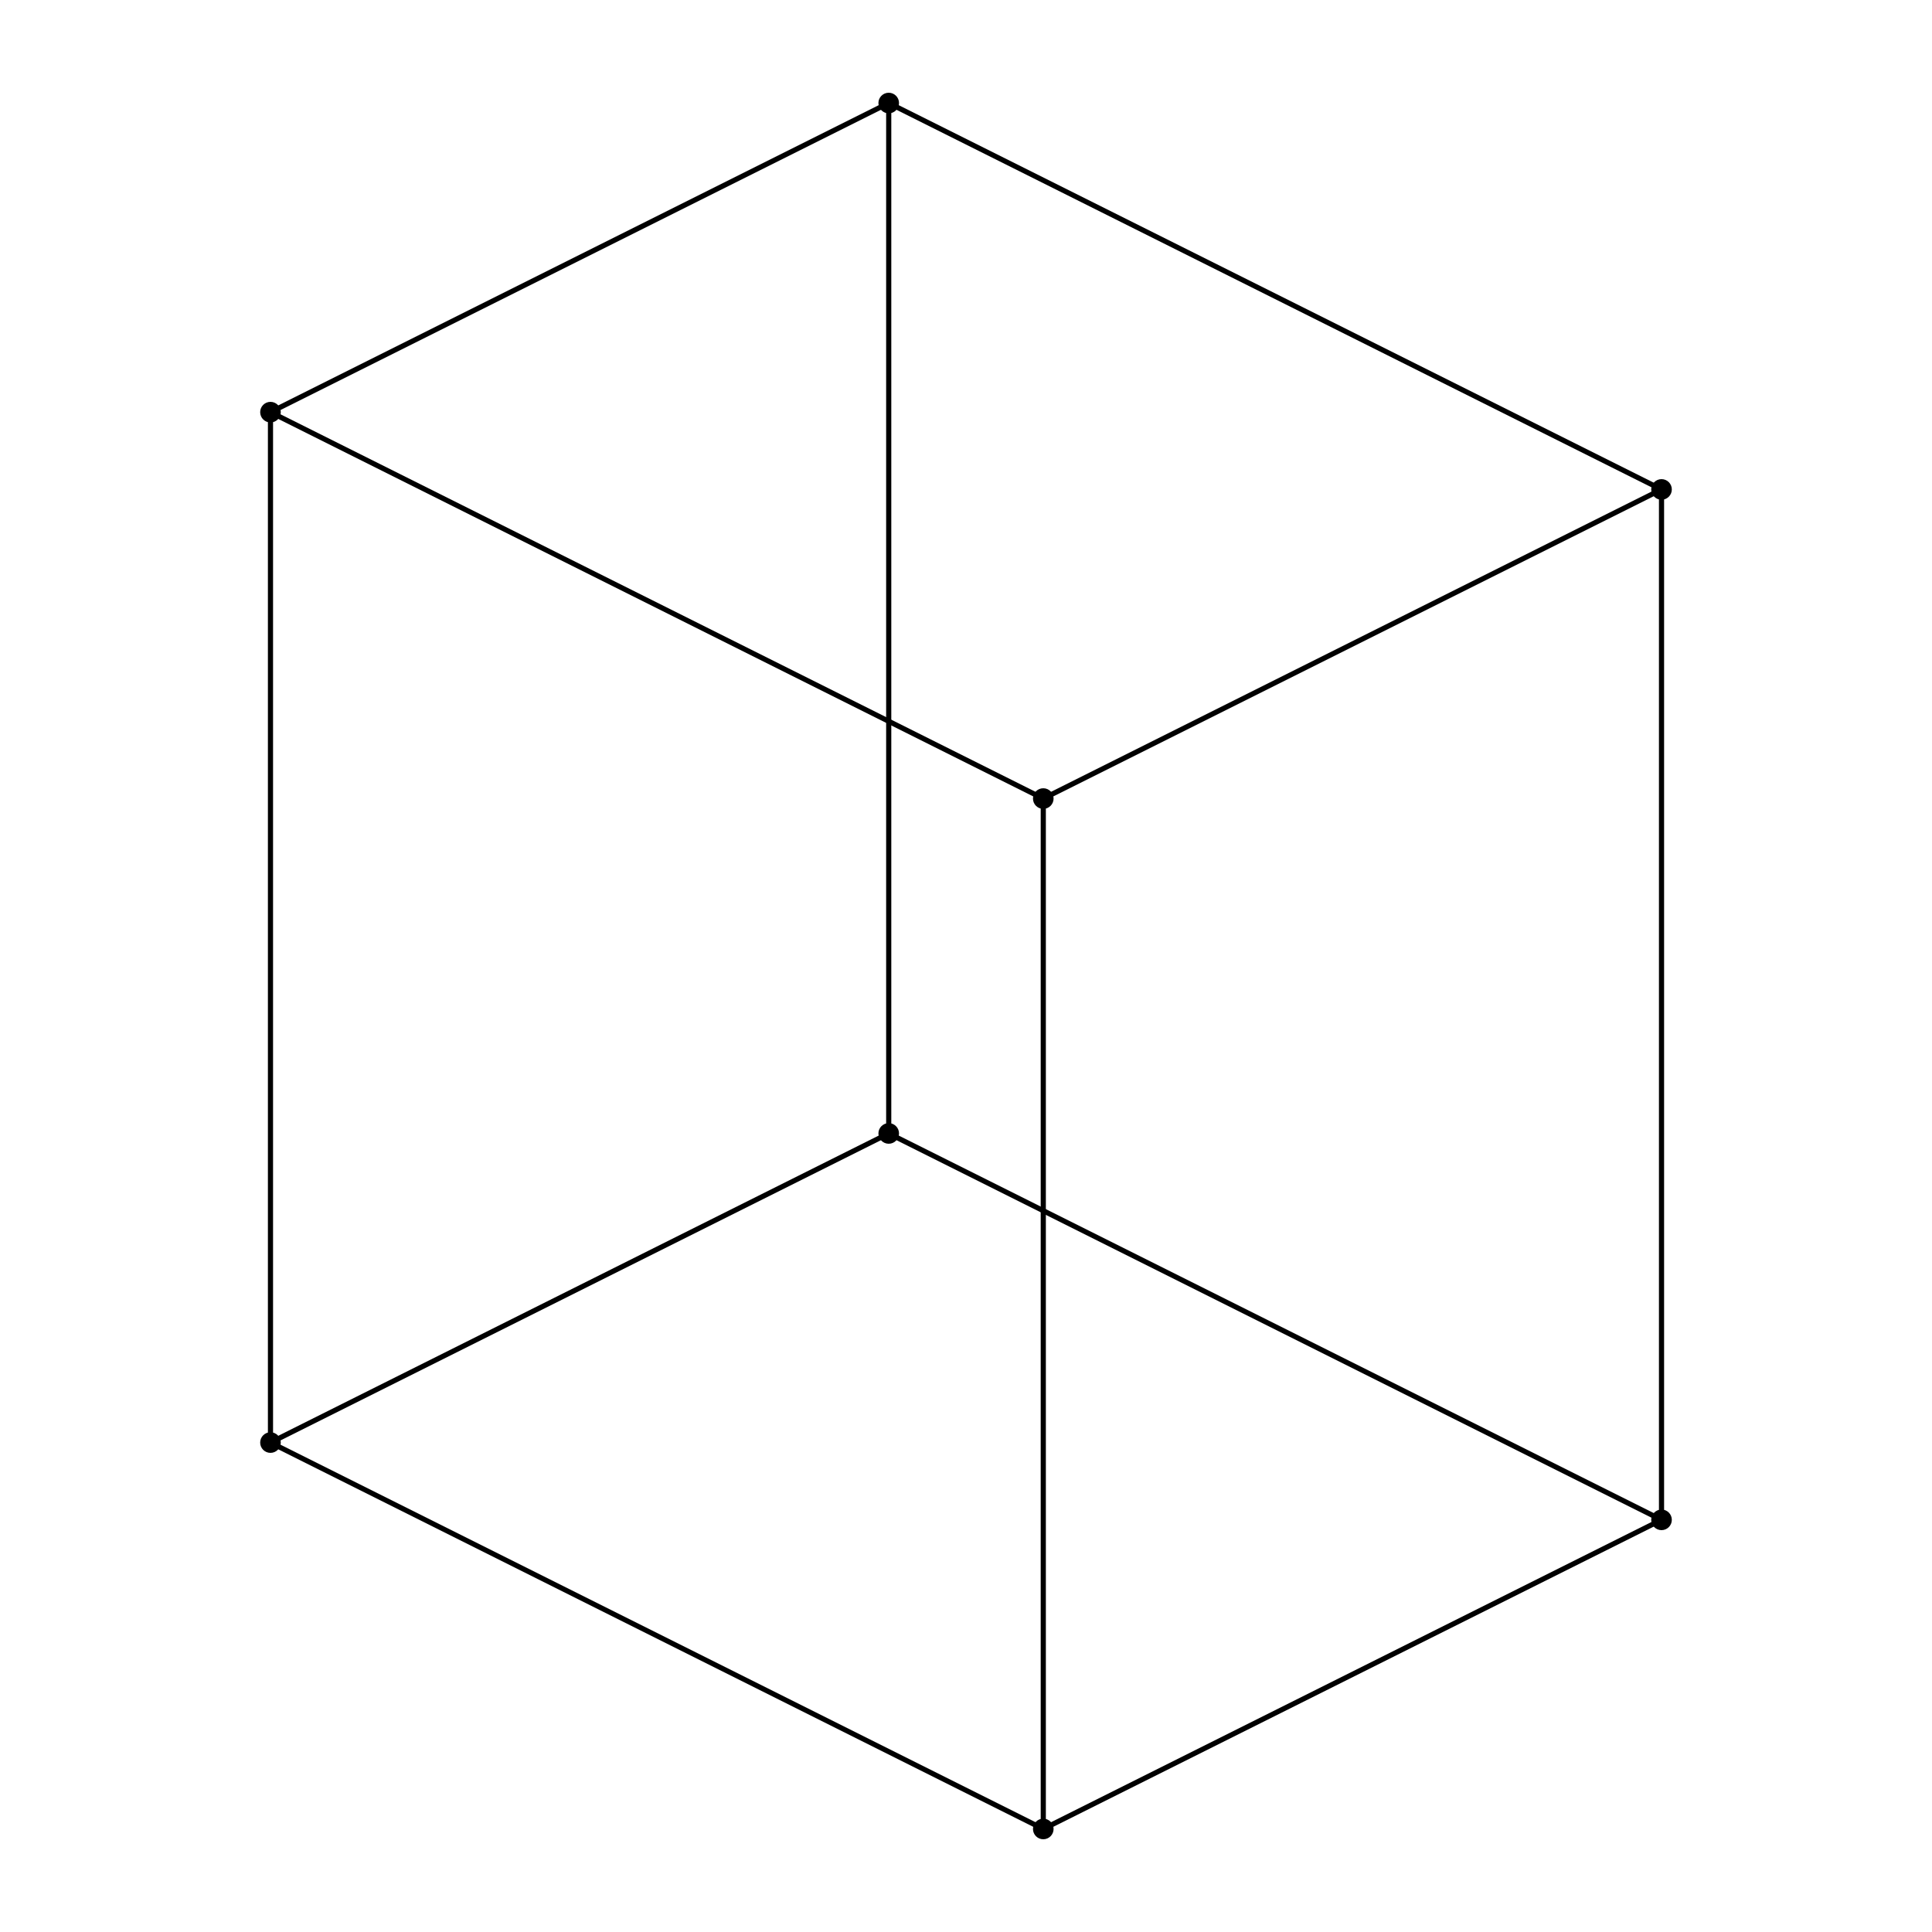
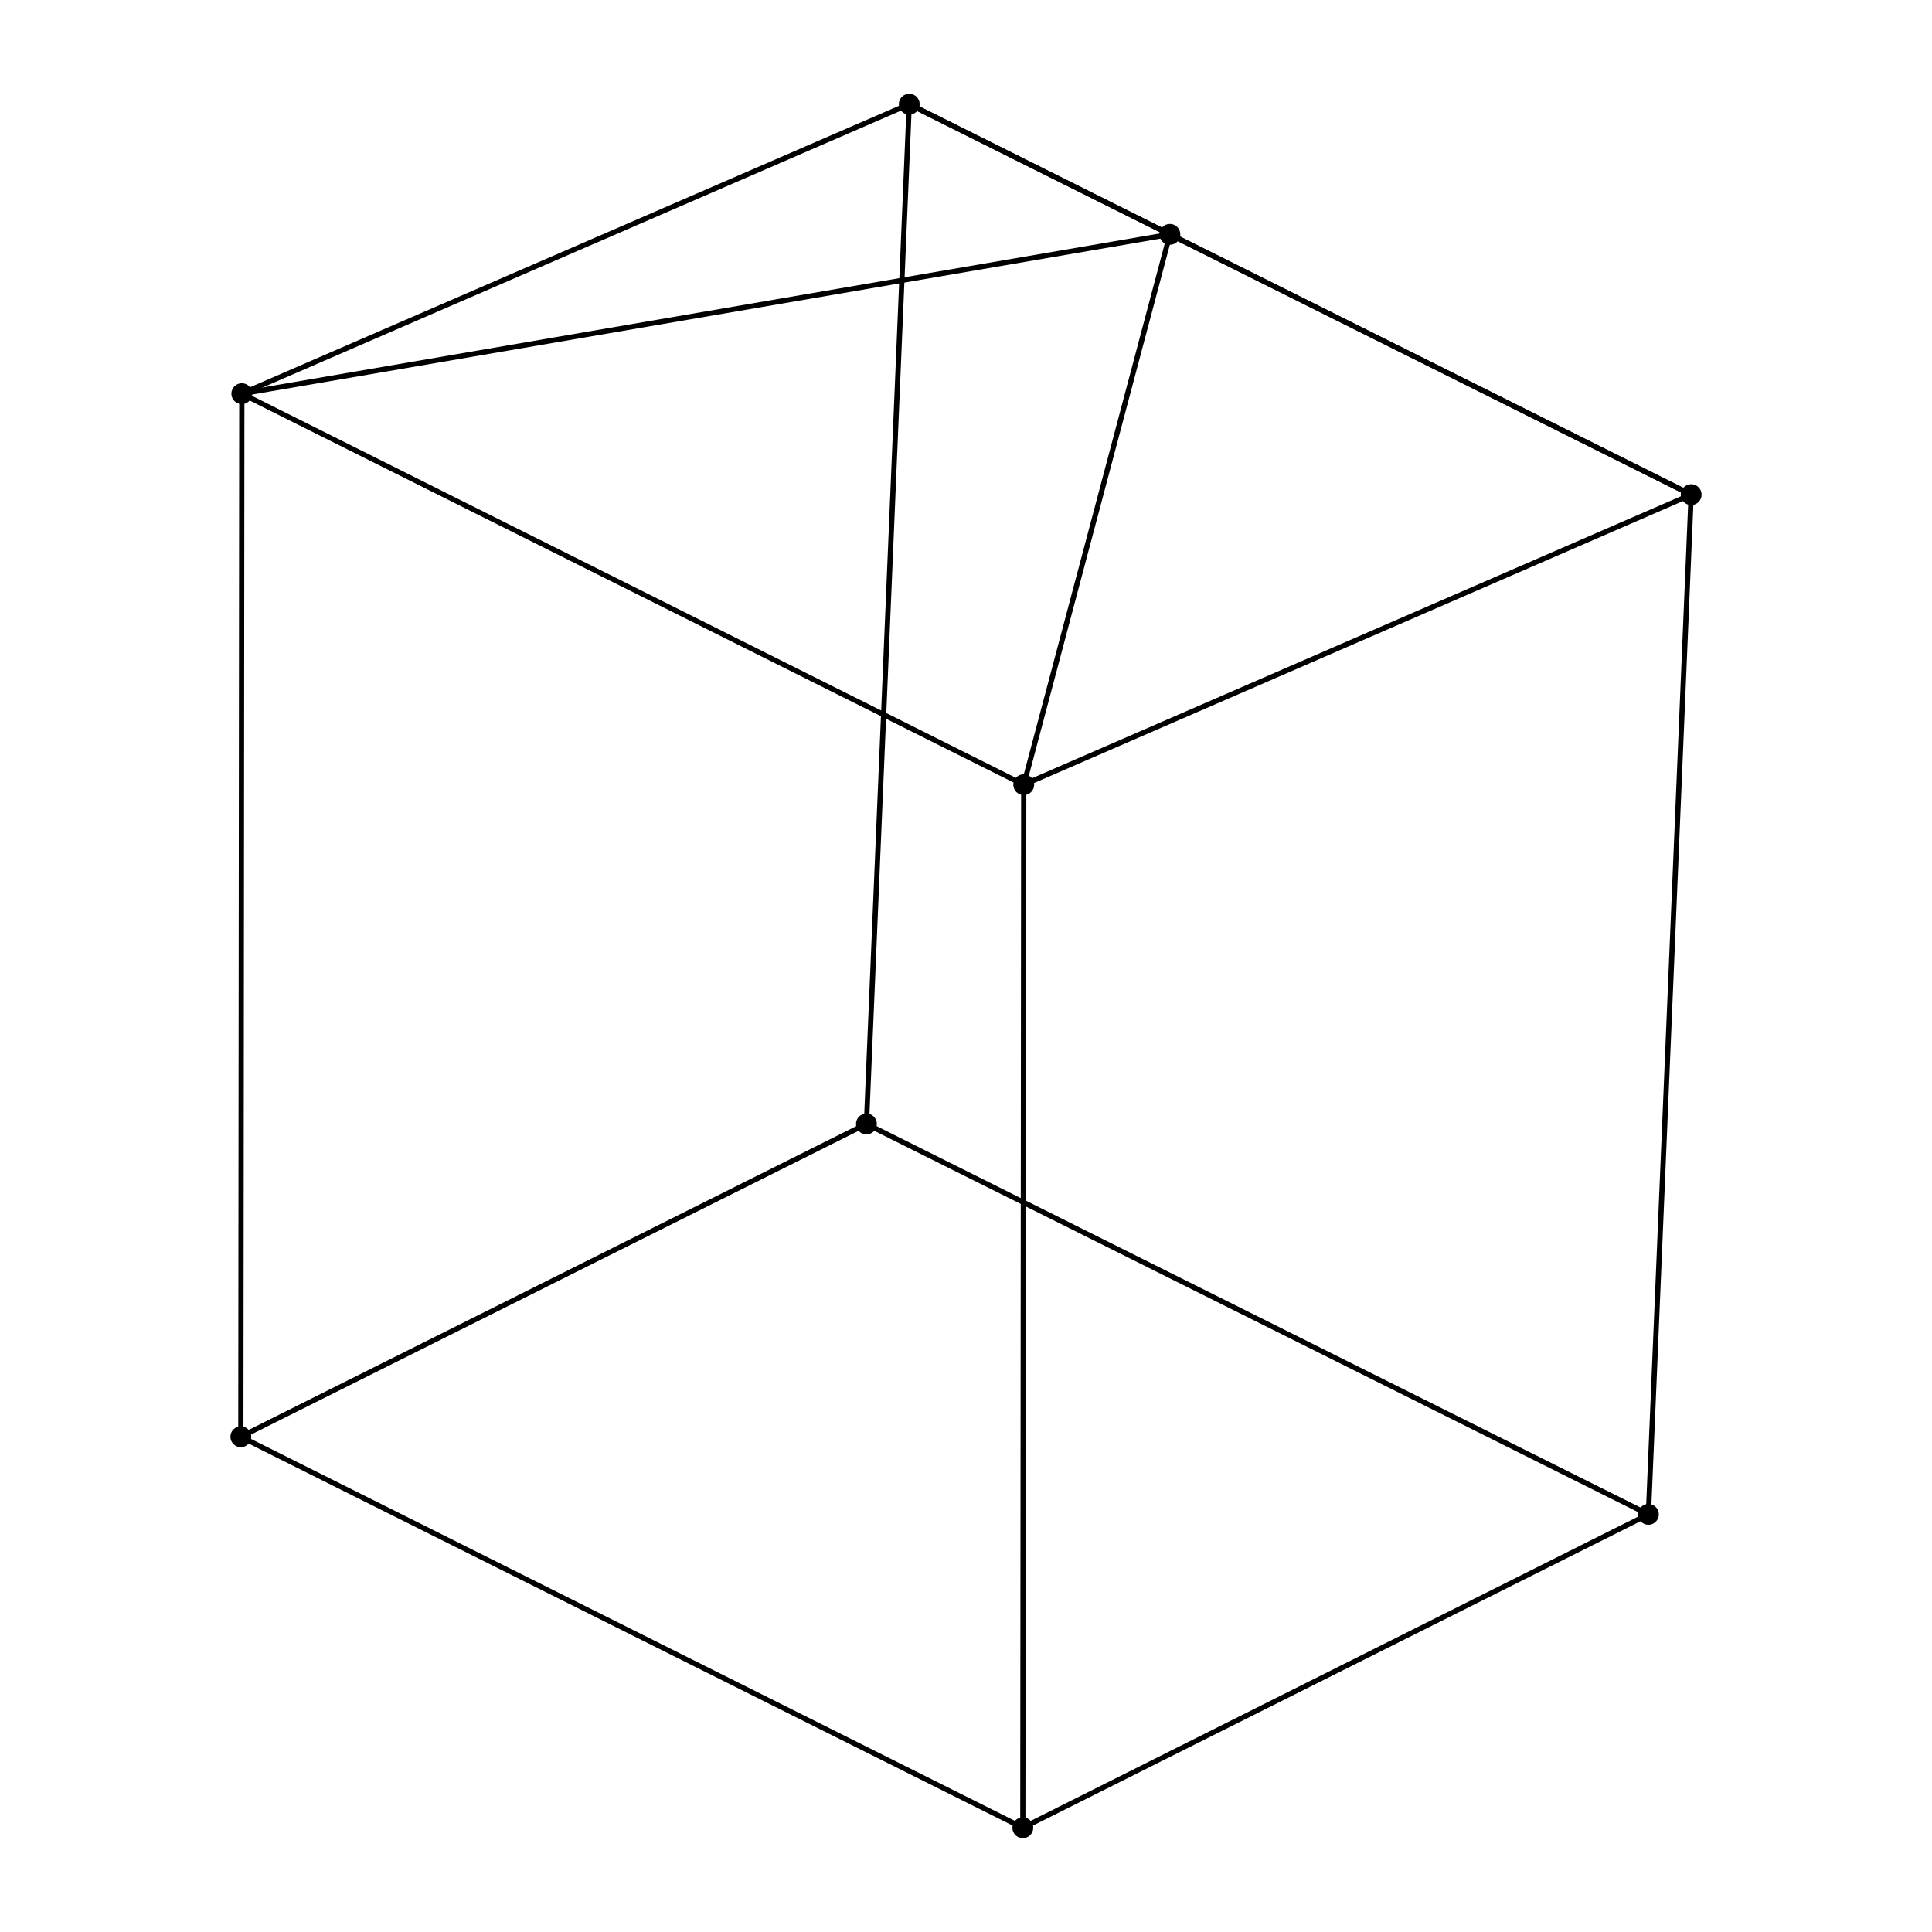
- <svg xmlns="http://www.w3.org/2000/svg" viewBox="-140.0 -220.0 310.0 375.0" width="800" height="800">
-   <line id="top_front" x1="0" y1="-200" x2="150" y2="-125" stroke="black" />
+ <svg xmlns="http://www.w3.org/2000/svg" viewBox="-140.0 -215.6 318.2 370.6" width="800" height="800">
+   <circle id="base_front_right" cx="150" cy="74.887" r="2" fill="black" />
+   <line id="front_left_edge" x1="0" y1="0" x2="8.215" y2="-195.61" stroke="black" />
+   <circle id="base_back_right" cx="30" cy="135" r="2" fill="black" />
+   <circle id="top_back_left" cx="-119.813" cy="-140.085" r="2" fill="black" />
+   <circle id="roof_peak" cx="58.211" cy="-170.645" r="2" fill="black" />
+   <circle id="top_back_right" cx="30.174" cy="-65.079" r="2" fill="black" />
+   <line id="base_right" x1="150" y1="74.887" x2="30" y2="135" stroke="black" />
+   <line id="top_right" x1="158.203" y1="-120.716" x2="30.174" y2="-65.079" stroke="black" />
+   <circle id="top_front_right" cx="158.203" cy="-120.716" r="2" fill="black" />
+   <line id="back_right_edge" x1="30" y1="135" x2="30.174" y2="-65.079" stroke="black" />
+   <line id="roof_front_right" x1="158.203" y1="-120.716" x2="58.211" y2="-170.645" stroke="black" />
+   <line id="top_back" x1="-119.813" y1="-140.085" x2="30.174" y2="-65.079" stroke="black" />
+   <line id="top_left" x1="8.215" y1="-195.61" x2="-119.813" y2="-140.085" stroke="black" />
  <line id="base_left" x1="0" y1="0" x2="-120" y2="60" stroke="black" />
-   <line id="top_left" x1="0" y1="-200" x2="-120" y2="-140" stroke="black" />
-   <line id="back_right_edge" x1="30" y1="135" x2="30" y2="-65" stroke="black" />
-   <line id="top_right" x1="150" y1="-125" x2="30" y2="-65" stroke="black" />
-   <line id="base_right" x1="150" y1="75" x2="30" y2="135" stroke="black" />
-   <line id="front_right_edge" x1="150" y1="75" x2="150" y2="-125" stroke="black" />
-   <line id="base_front" x1="0" y1="0" x2="150" y2="75" stroke="black" />
-   <line id="top_back" x1="-120" y1="-140" x2="30" y2="-65" stroke="black" />
+   <line id="roof_back_left" x1="-119.813" y1="-140.085" x2="58.211" y2="-170.645" stroke="black" />
+   <line id="back_left_edge" x1="-120" y1="60" x2="-119.813" y2="-140.085" stroke="black" />
+   <line id="roof_back_right" x1="30.174" y1="-65.079" x2="58.211" y2="-170.645" stroke="black" />
+   <circle id="base_front_left" cx="0" cy="0" r="2" fill="black" />
  <circle id="base_back_left" cx="-120" cy="60" r="2" fill="black" />
+   <line id="front_right_edge" x1="150" y1="74.887" x2="158.203" y2="-120.716" stroke="black" />
+   <line id="base_front" x1="0" y1="0" x2="150" y2="74.887" stroke="black" />
  <line id="base_back" x1="-120" y1="60" x2="30" y2="135" stroke="black" />
-   <line id="back_left_edge" x1="-120" y1="60" x2="-120" y2="-140" stroke="black" />
-   <circle id="top_back_left" cx="-120" cy="-140" r="2" fill="black" />
-   <circle id="top_front_left" cx="0" cy="-200" r="2" fill="black" />
-   <circle id="base_back_right" cx="30" cy="135" r="2" fill="black" />
-   <line id="front_left_edge" x1="0" y1="0" x2="0" y2="-200" stroke="black" />
-   <circle id="base_front_right" cx="150" cy="75" r="2" fill="black" />
-   <circle id="top_back_right" cx="30" cy="-65" r="2" fill="black" />
-   <circle id="base_front_left" cx="0" cy="0" r="2" fill="black" />
-   <circle id="top_front_right" cx="150" cy="-125" r="2" fill="black" />
+   <line id="top_front" x1="8.215" y1="-195.61" x2="158.203" y2="-120.716" stroke="black" />
+   <circle id="top_front_left" cx="8.215" cy="-195.61" r="2" fill="black" />
+   <line id="roof_front_left" x1="8.215" y1="-195.61" x2="58.211" y2="-170.645" stroke="black" />
</svg>
